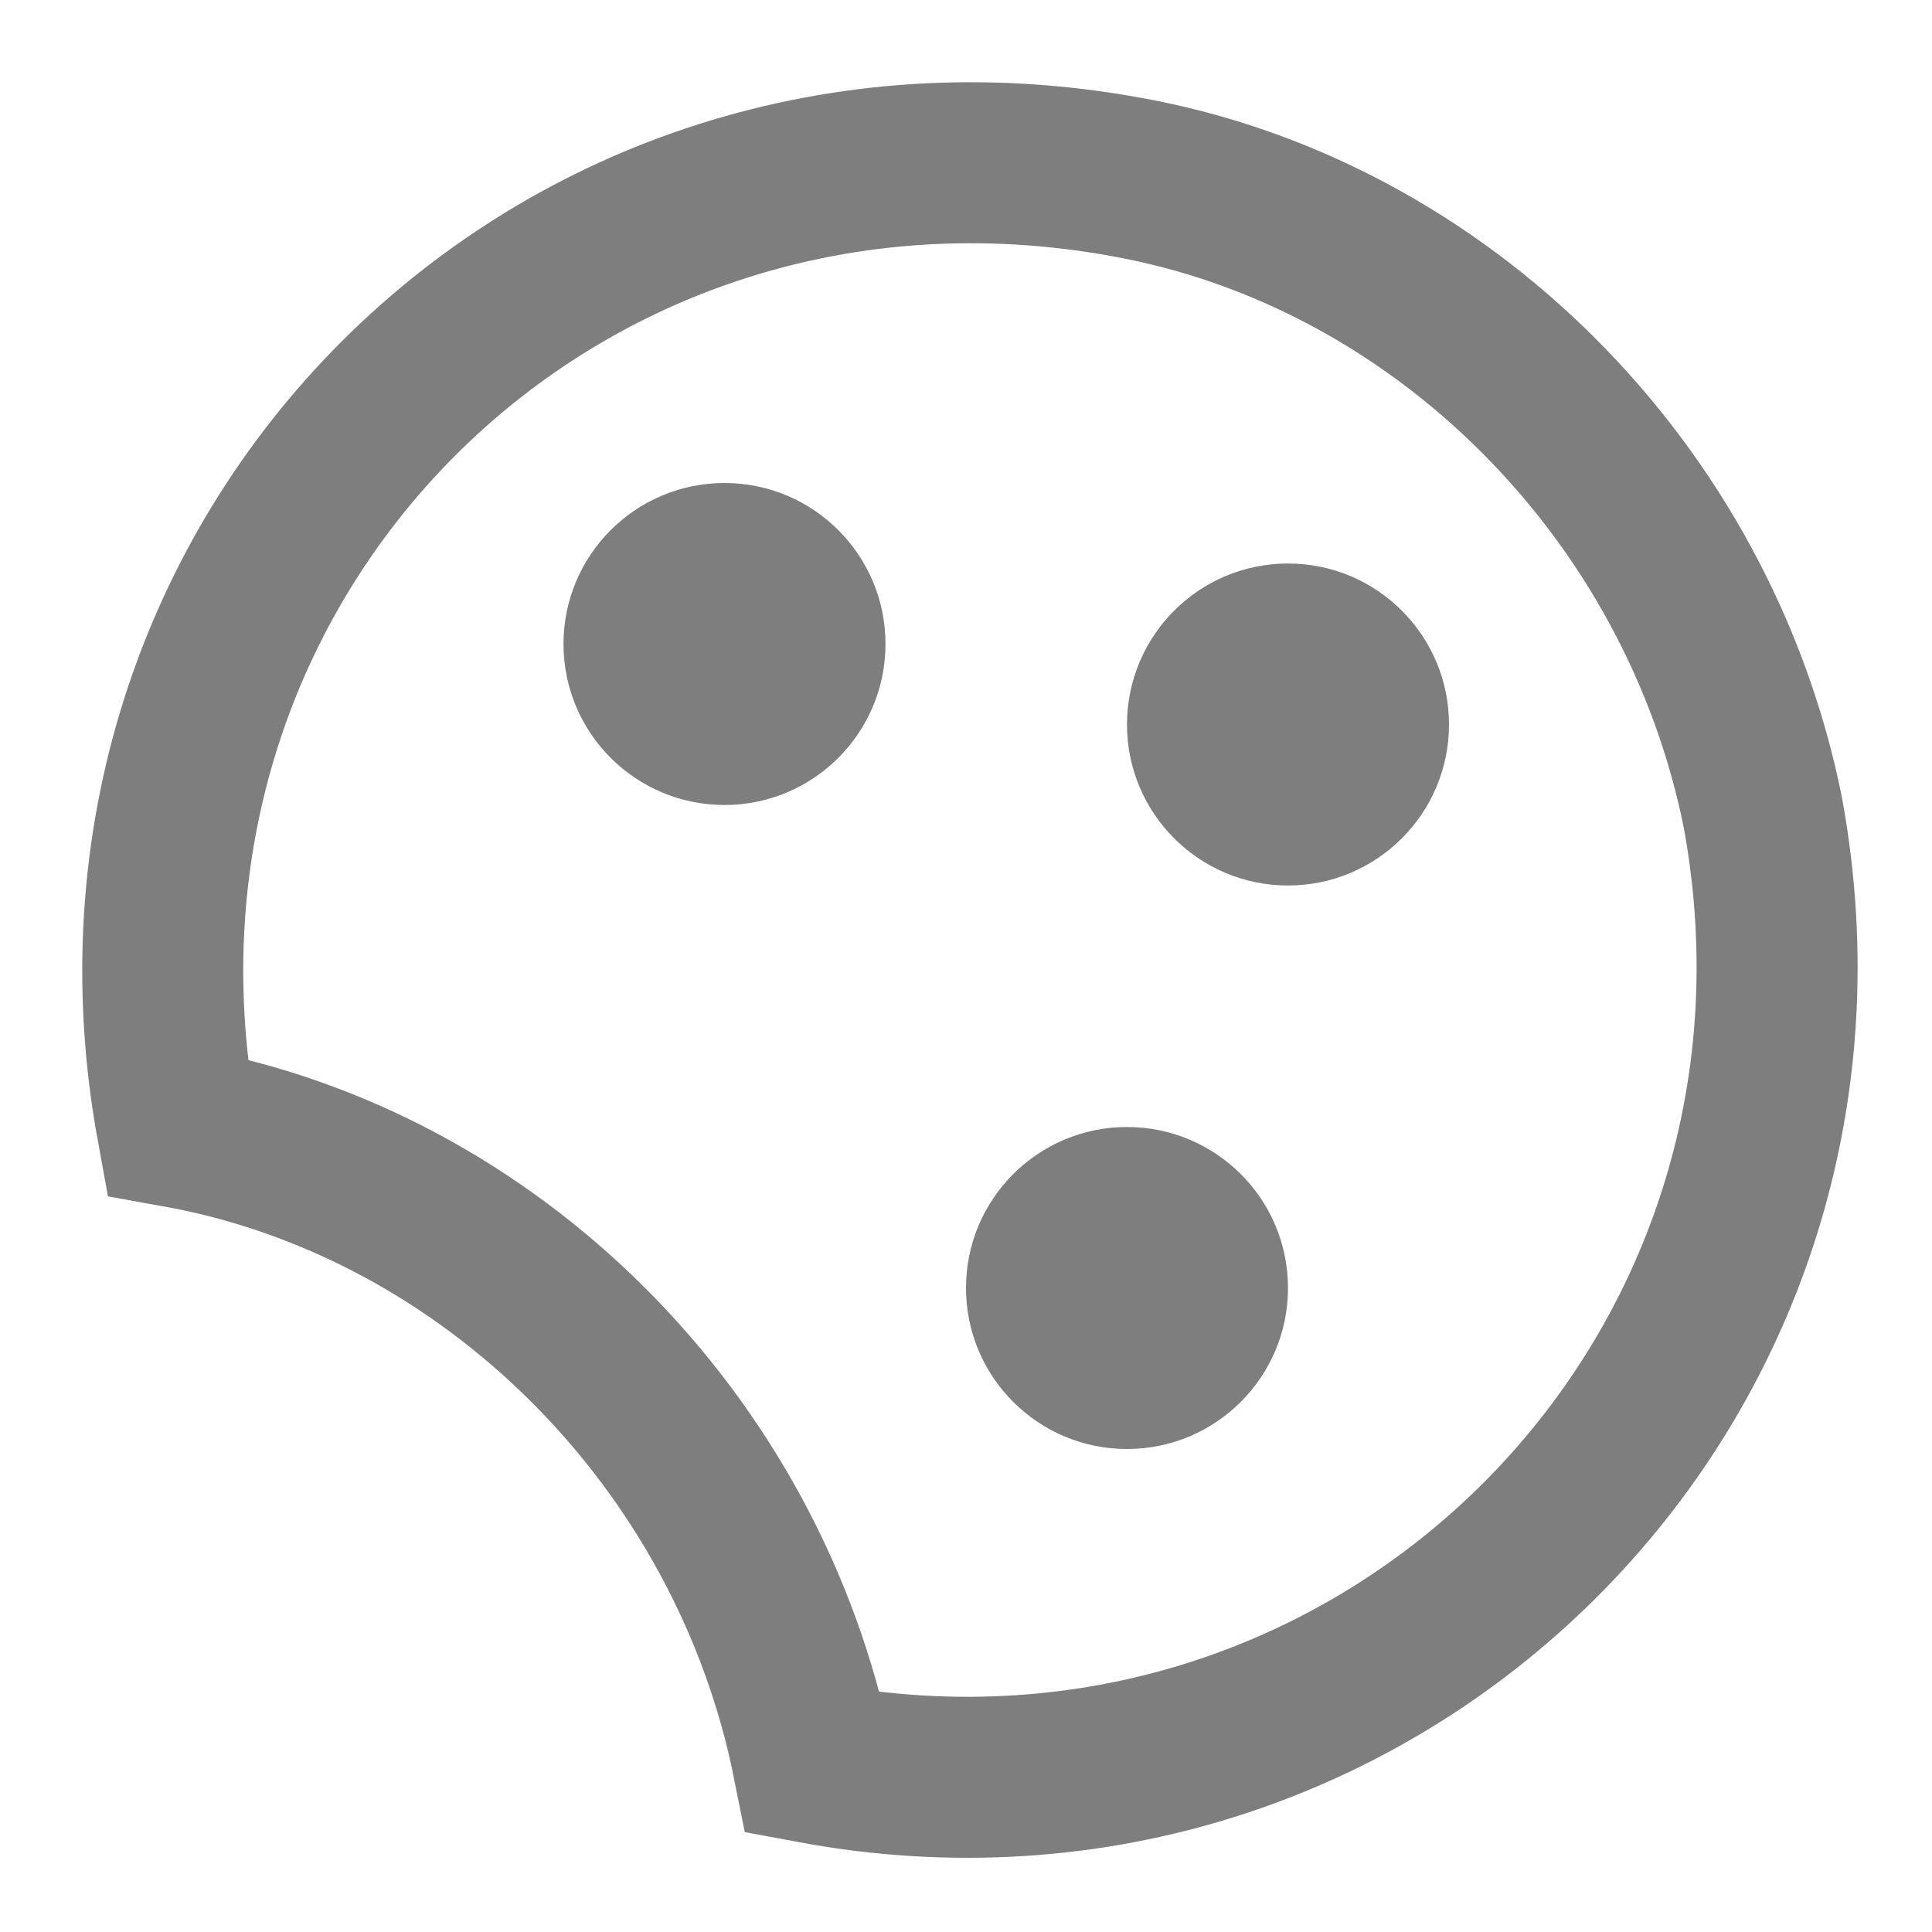
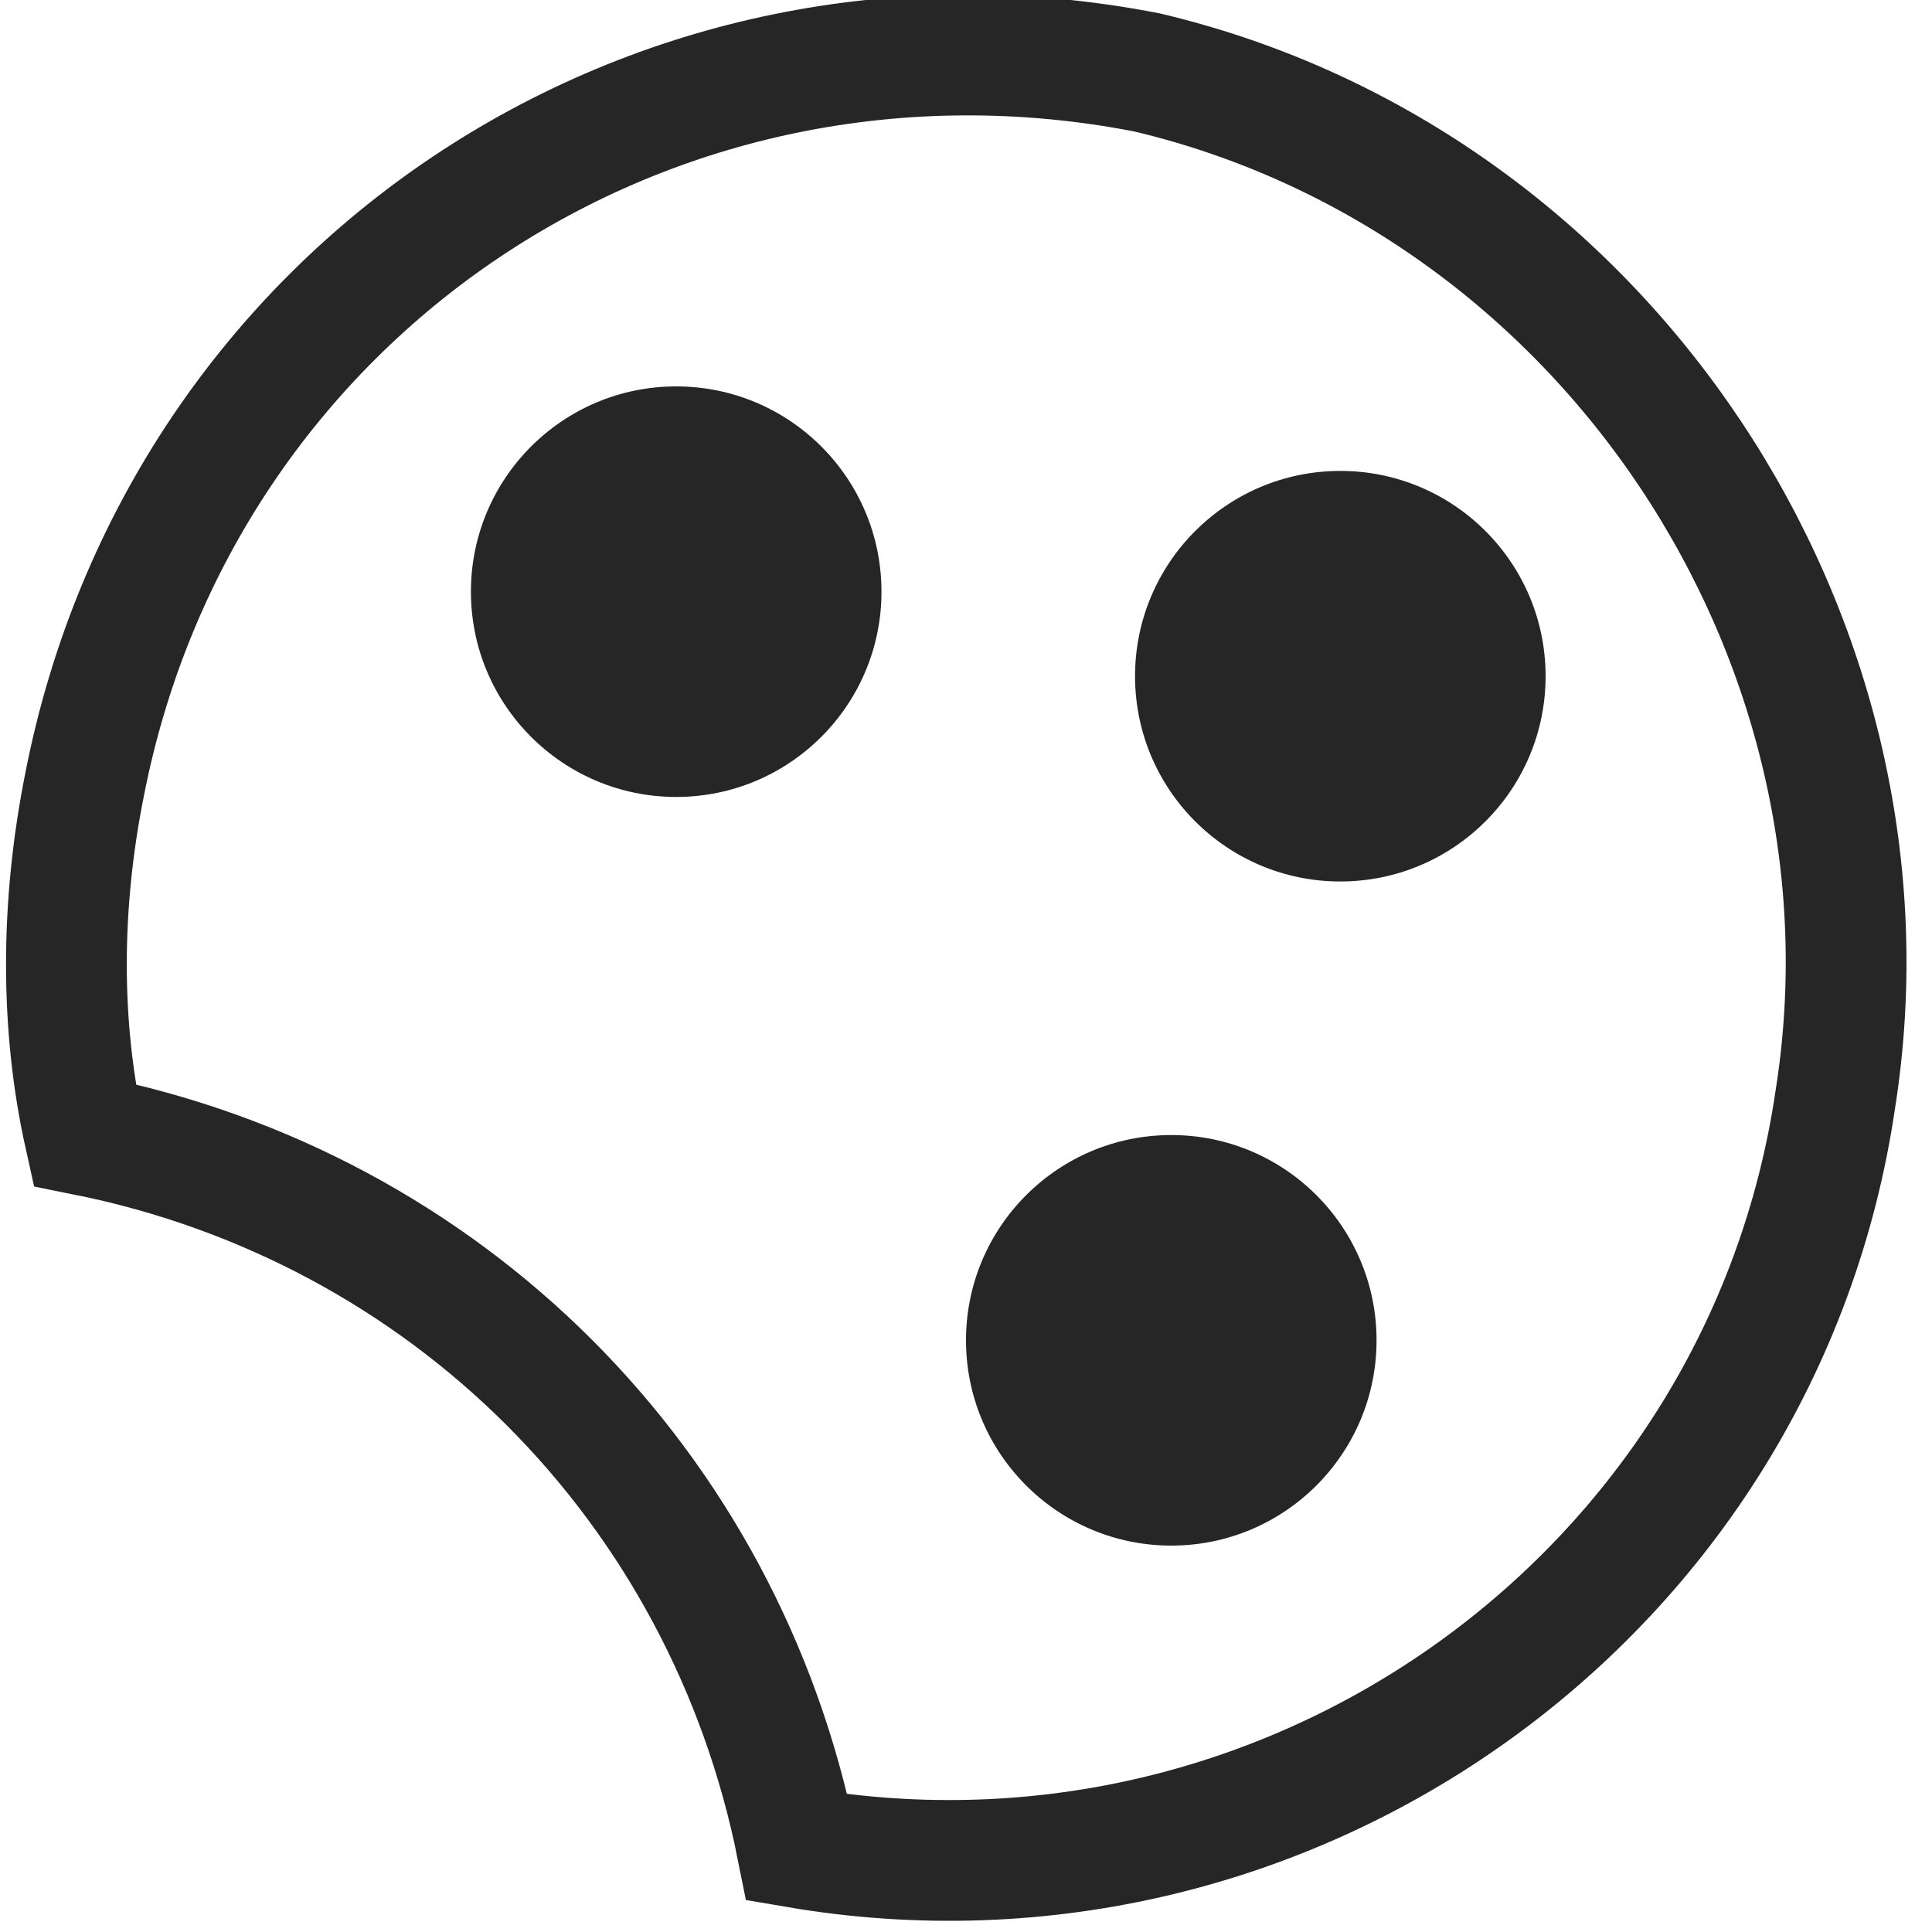
- <svg xmlns="http://www.w3.org/2000/svg" version="1.1" id="图层_1" x="0px" y="0px" viewBox="0 0 24 24" style="enable-background:new 0 0 24 24;" xml:space="preserve">
+ <svg xmlns="http://www.w3.org/2000/svg" version="1.1" id="图层_1" x="0px" y="0px" viewBox="0 0 16 16" style="enable-background:new 0 0 16 16;" xml:space="preserve">
  <style type="text/css">
- 	.st0{fill:none;stroke:#7E7E7E;stroke-width:2;stroke-miterlimit:10;}
- 	.st1{fill:#7E7E7E;}
+ 	.st0{fill:none;stroke:#262626;stroke-miterlimit:10;enable-background:new    ;}
+ 	.st1{fill:#262626;enable-background:new    ;}
</style>
-   <path class="st0" d="M14,2.2C6.9,0.9,0.9,6.9,2.2,14c3.9,0.7,7.1,3.9,7.9,7.9c7,1.3,13.1-4.7,11.8-11.8C21.1,6.1,17.9,2.9,14,2.2z" />
-   <circle class="st1" cx="9" cy="8" r="2" />
-   <circle class="st1" cx="16" cy="9" r="2" />
-   <circle class="st1" cx="14" cy="16" r="2" />
+   <path class="st0" d="M9.5,0.6c-4.1-0.8-8,1.8-8.8,5.9c-0.2,1-0.2,2,0,2.9c3,0.6,5.3,2.9,5.9,5.9c4.1,0.7,8-2.1,8.6-6.2  C15.8,5.3,13.3,1.5,9.5,0.6z" />
+   <circle class="st1" cx="5.6" cy="4.9" r="1.7" />
+   <circle class="st1" cx="11.1" cy="5.6" r="1.7" />
+   <circle class="st1" cx="9.7" cy="11.1" r="1.7" />
</svg>
